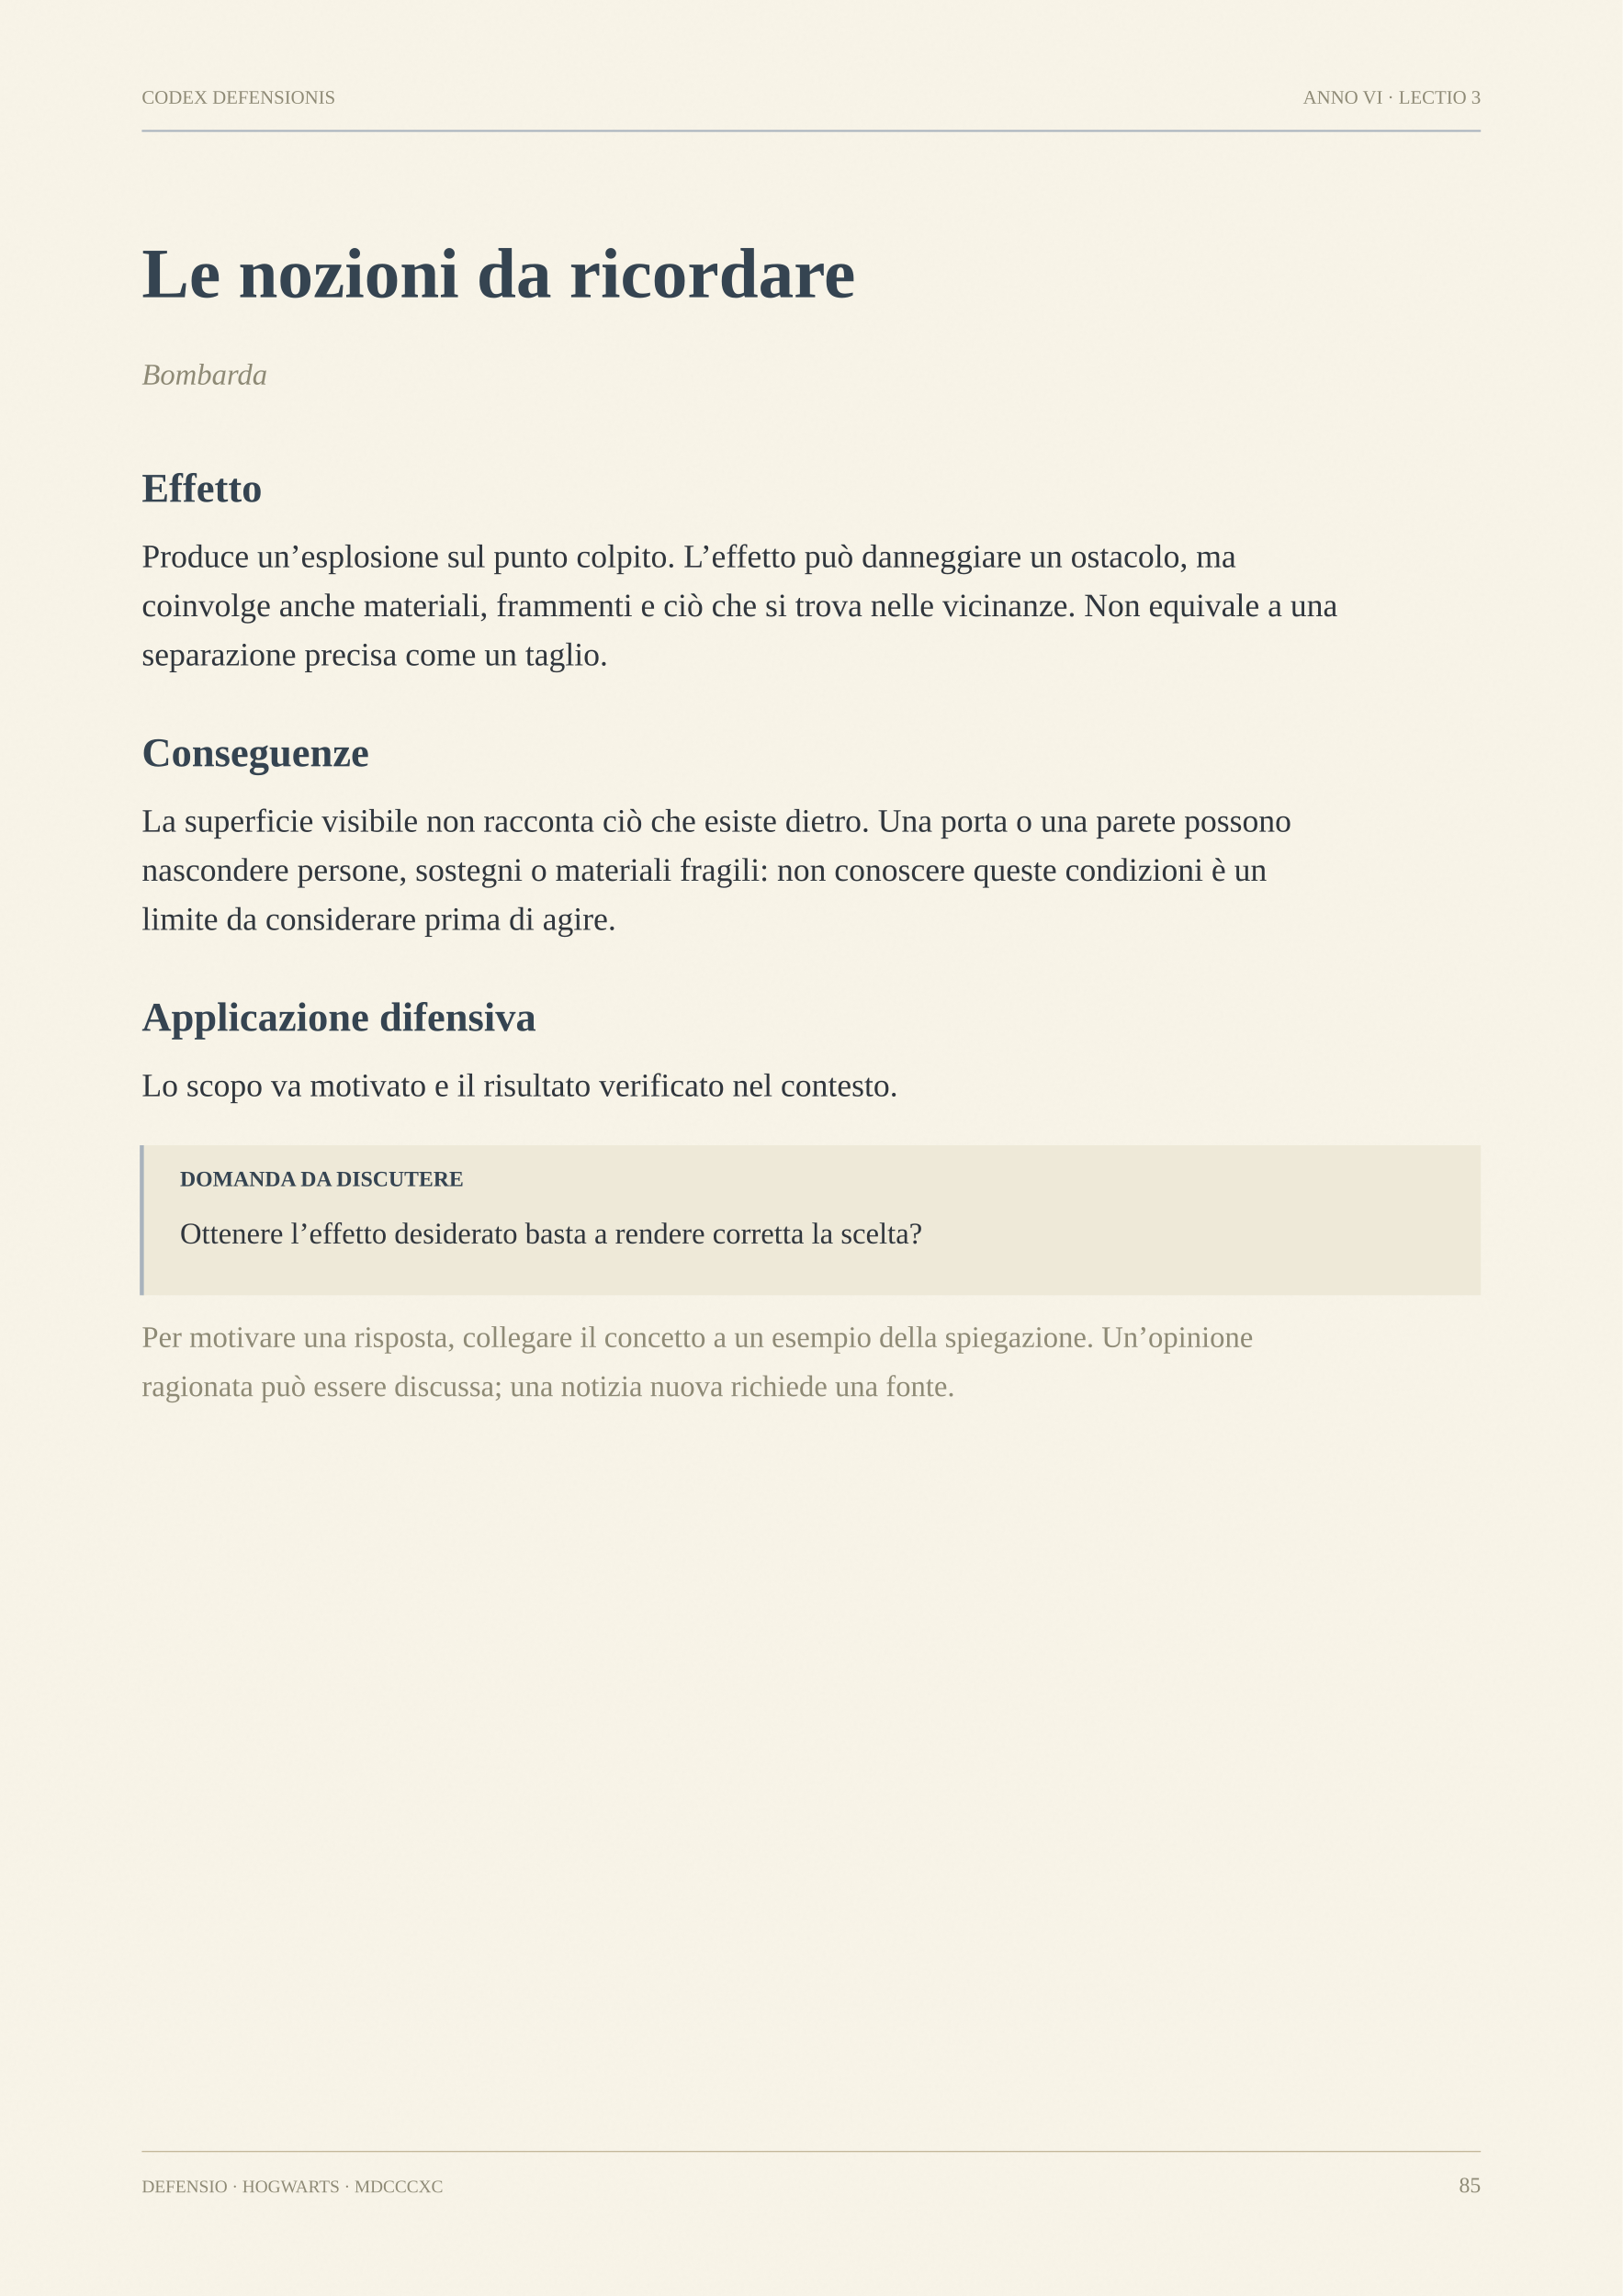
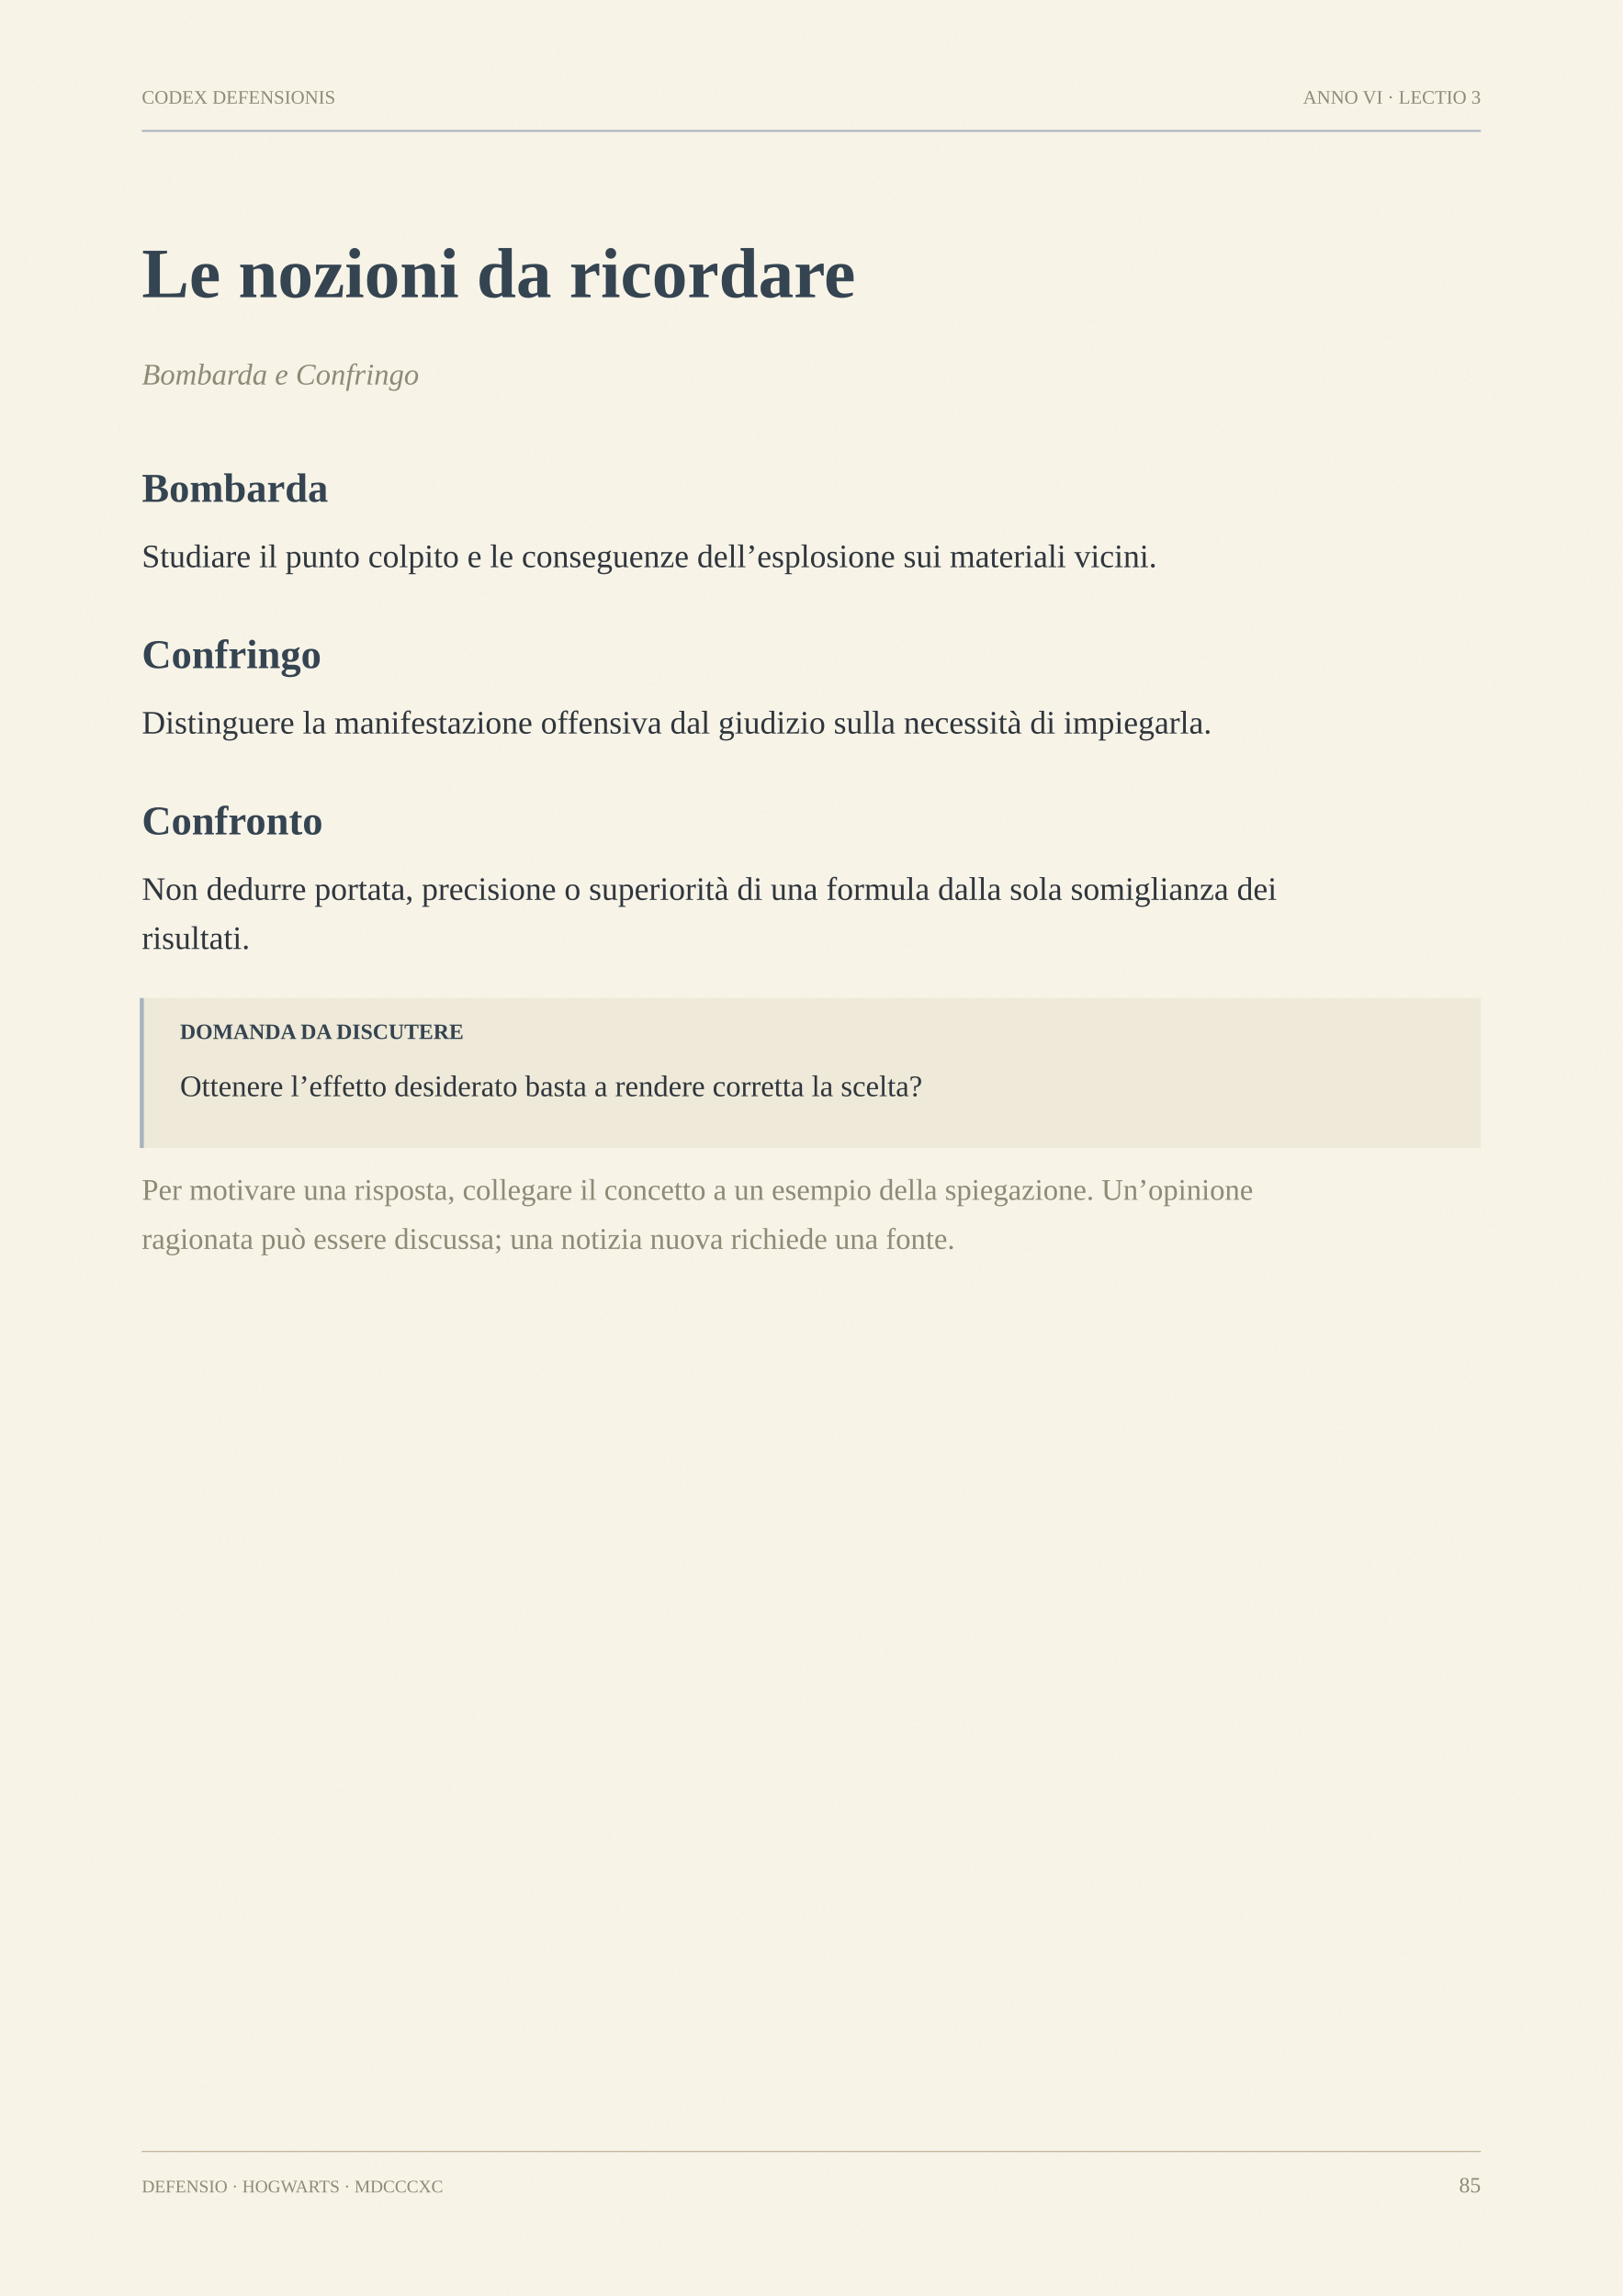
<svg xmlns="http://www.w3.org/2000/svg" width="595" height="842" viewBox="0 0 595 842">
  <defs>
    <filter id="grain">
      <feTurbulence type="fractalNoise" baseFrequency=".7" numOctaves="3" stitchTiles="stitch" />
      <feColorMatrix type="saturate" values="0" />
    </filter>
    <pattern id="paper" width="595" height="842" patternUnits="userSpaceOnUse">
      <rect width="595" height="842" filter="url(#grain)" opacity=".17" />
    </pattern>
    <linearGradient id="leather">
      <stop stop-color="#0e141a" />
      <stop offset=".12" stop-color="#394652" />
      <stop offset=".6" stop-color="#232f3b" />
      <stop offset="1" stop-color="#090e14" />
    </linearGradient>
  </defs>
  <rect width="595" height="842" fill="#f8f4e8" />
  <rect width="595" height="842" fill="url(#paper)" opacity=".17" />
  <text x="52" y="38" font-family="Georgia, Times New Roman, serif" font-size="7" fill="#8e8a76">CODEX DEFENSIONIS</text>
  <text x="543" y="38" font-family="Georgia, Times New Roman, serif" font-size="7" fill="#8e8a76" text-anchor="end">ANNO VI · LECTIO 3</text>
  <path d="M52 48H543" stroke="#a9b3bd" stroke-width=".7" />
  <text x="52" y="109" font-family="Georgia, Times New Roman, serif" font-size="26" fill="#354451" font-weight="bold">Le nozioni da ricordare</text>
-   <text x="52" y="141" font-family="Georgia, Times New Roman, serif" font-size="11" fill="#8e8a76" font-style="italic">Bombarda</text>
-   <text x="52" y="184" font-family="Georgia, Times New Roman, serif" font-size="15" fill="#354451" font-weight="bold">Effetto</text>
-   <text x="52" y="208" font-family="Georgia, Times New Roman, serif" font-size="12" fill="#30363d">Produce un’esplosione sul punto colpito. L’effetto può danneggiare un ostacolo, ma</text>
-   <text x="52" y="226" font-family="Georgia, Times New Roman, serif" font-size="12" fill="#30363d">coinvolge anche materiali, frammenti e ciò che si trova nelle vicinanze. Non equivale a una</text>
-   <text x="52" y="244" font-family="Georgia, Times New Roman, serif" font-size="12" fill="#30363d">separazione precisa come un taglio.</text>
-   <text x="52" y="281" font-family="Georgia, Times New Roman, serif" font-size="15" fill="#354451" font-weight="bold">Conseguenze</text>
-   <text x="52" y="305" font-family="Georgia, Times New Roman, serif" font-size="12" fill="#30363d">La superficie visibile non racconta ciò che esiste dietro. Una porta o una parete possono</text>
-   <text x="52" y="323" font-family="Georgia, Times New Roman, serif" font-size="12" fill="#30363d">nascondere persone, sostegni o materiali fragili: non conoscere queste condizioni è un</text>
-   <text x="52" y="341" font-family="Georgia, Times New Roman, serif" font-size="12" fill="#30363d">limite da considerare prima di agire.</text>
-   <text x="52" y="378" font-family="Georgia, Times New Roman, serif" font-size="15" fill="#354451" font-weight="bold">Applicazione difensiva</text>
-   <text x="52" y="402" font-family="Georgia, Times New Roman, serif" font-size="12" fill="#30363d">Lo scopo va motivato e il risultato verificato nel contesto.</text>
-   <rect x="52" y="420" width="491" height="55" fill="#eee9d8" />
-   <path d="M52 420v55" stroke="#a9b3bd" stroke-width="1.5" />
-   <text x="66" y="435" font-family="Georgia, Times New Roman, serif" font-size="8" fill="#354451" font-weight="bold">DOMANDA DA DISCUTERE</text>
-   <text x="66" y="456" font-family="Georgia, Times New Roman, serif" font-size="11" fill="#30363d">Ottenere l’effetto desiderato basta a rendere corretta la scelta?</text>
-   <text x="52" y="494" font-family="Georgia, Times New Roman, serif" font-size="11" fill="#8e8a76">Per motivare una risposta, collegare il concetto a un esempio della spiegazione. Un’opinione</text>
-   <text x="52" y="512" font-family="Georgia, Times New Roman, serif" font-size="11" fill="#8e8a76">ragionata può essere discussa; una notizia nuova richiede una fonte.</text>
+   <text x="52" y="141" font-family="Georgia, Times New Roman, serif" font-size="11" fill="#8e8a76" font-style="italic">Bombarda e Confringo</text>
+   <text x="52" y="184" font-family="Georgia, Times New Roman, serif" font-size="15" fill="#354451" font-weight="bold">Bombarda</text>
+   <text x="52" y="208" font-family="Georgia, Times New Roman, serif" font-size="12" fill="#30363d">Studiare il punto colpito e le conseguenze dell’esplosione sui materiali vicini.</text>
+   <text x="52" y="245" font-family="Georgia, Times New Roman, serif" font-size="15" fill="#354451" font-weight="bold">Confringo</text>
+   <text x="52" y="269" font-family="Georgia, Times New Roman, serif" font-size="12" fill="#30363d">Distinguere la manifestazione offensiva dal giudizio sulla necessità di impiegarla.</text>
+   <text x="52" y="306" font-family="Georgia, Times New Roman, serif" font-size="15" fill="#354451" font-weight="bold">Confronto</text>
+   <text x="52" y="330" font-family="Georgia, Times New Roman, serif" font-size="12" fill="#30363d">Non dedurre portata, precisione o superiorità di una formula dalla sola somiglianza dei</text>
+   <text x="52" y="348" font-family="Georgia, Times New Roman, serif" font-size="12" fill="#30363d">risultati.</text>
+   <rect x="52" y="366" width="491" height="55" fill="#eee9d8" />
+   <path d="M52 366v55" stroke="#a9b3bd" stroke-width="1.5" />
+   <text x="66" y="381" font-family="Georgia, Times New Roman, serif" font-size="8" fill="#354451" font-weight="bold">DOMANDA DA DISCUTERE</text>
+   <text x="66" y="402" font-family="Georgia, Times New Roman, serif" font-size="11" fill="#30363d">Ottenere l’effetto desiderato basta a rendere corretta la scelta?</text>
+   <text x="52" y="440" font-family="Georgia, Times New Roman, serif" font-size="11" fill="#8e8a76">Per motivare una risposta, collegare il concetto a un esempio della spiegazione. Un’opinione</text>
+   <text x="52" y="458" font-family="Georgia, Times New Roman, serif" font-size="11" fill="#8e8a76">ragionata può essere discussa; una notizia nuova richiede una fonte.</text>
  <path d="M52 789H543" stroke="#c3b89b" stroke-width=".45" />
  <text x="52" y="804" font-family="Georgia, Times New Roman, serif" font-size="6.5" fill="#8e8a76">DEFENSIO · HOGWARTS · MDCCCXC</text>
  <text x="543" y="804" font-family="Georgia, Times New Roman, serif" font-size="8" fill="#8e8a76" text-anchor="end">85</text>
</svg>
